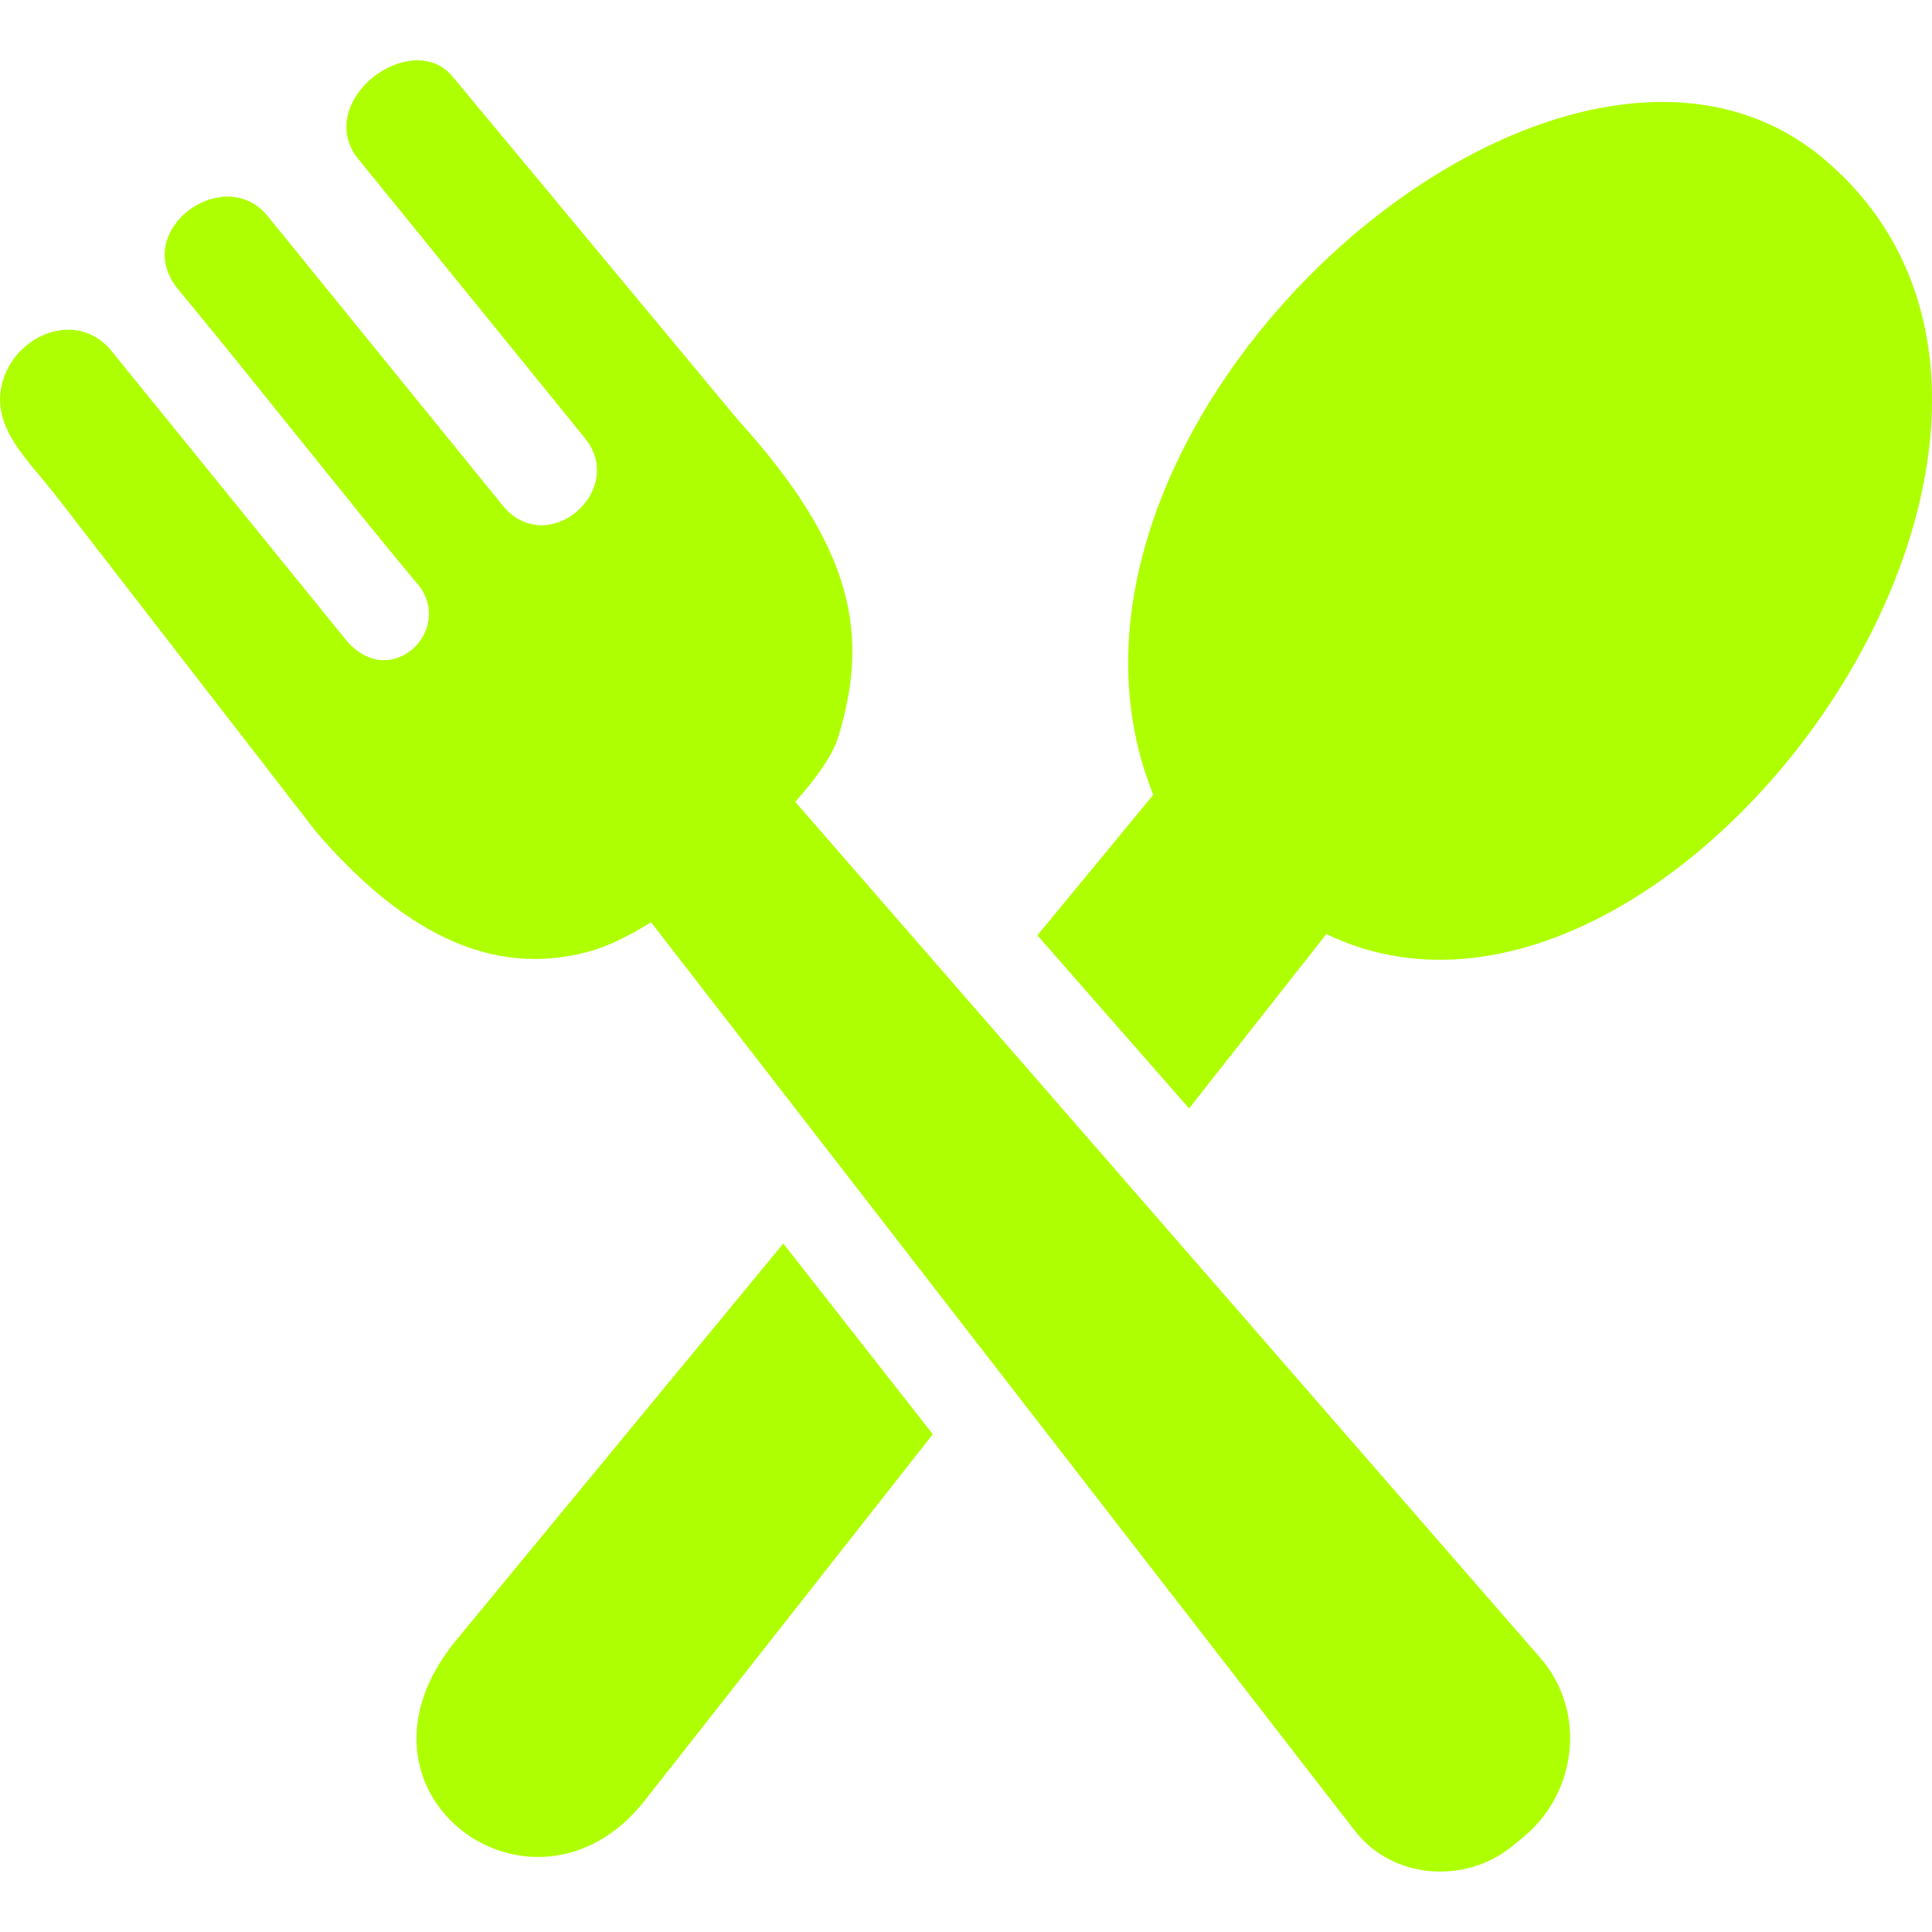
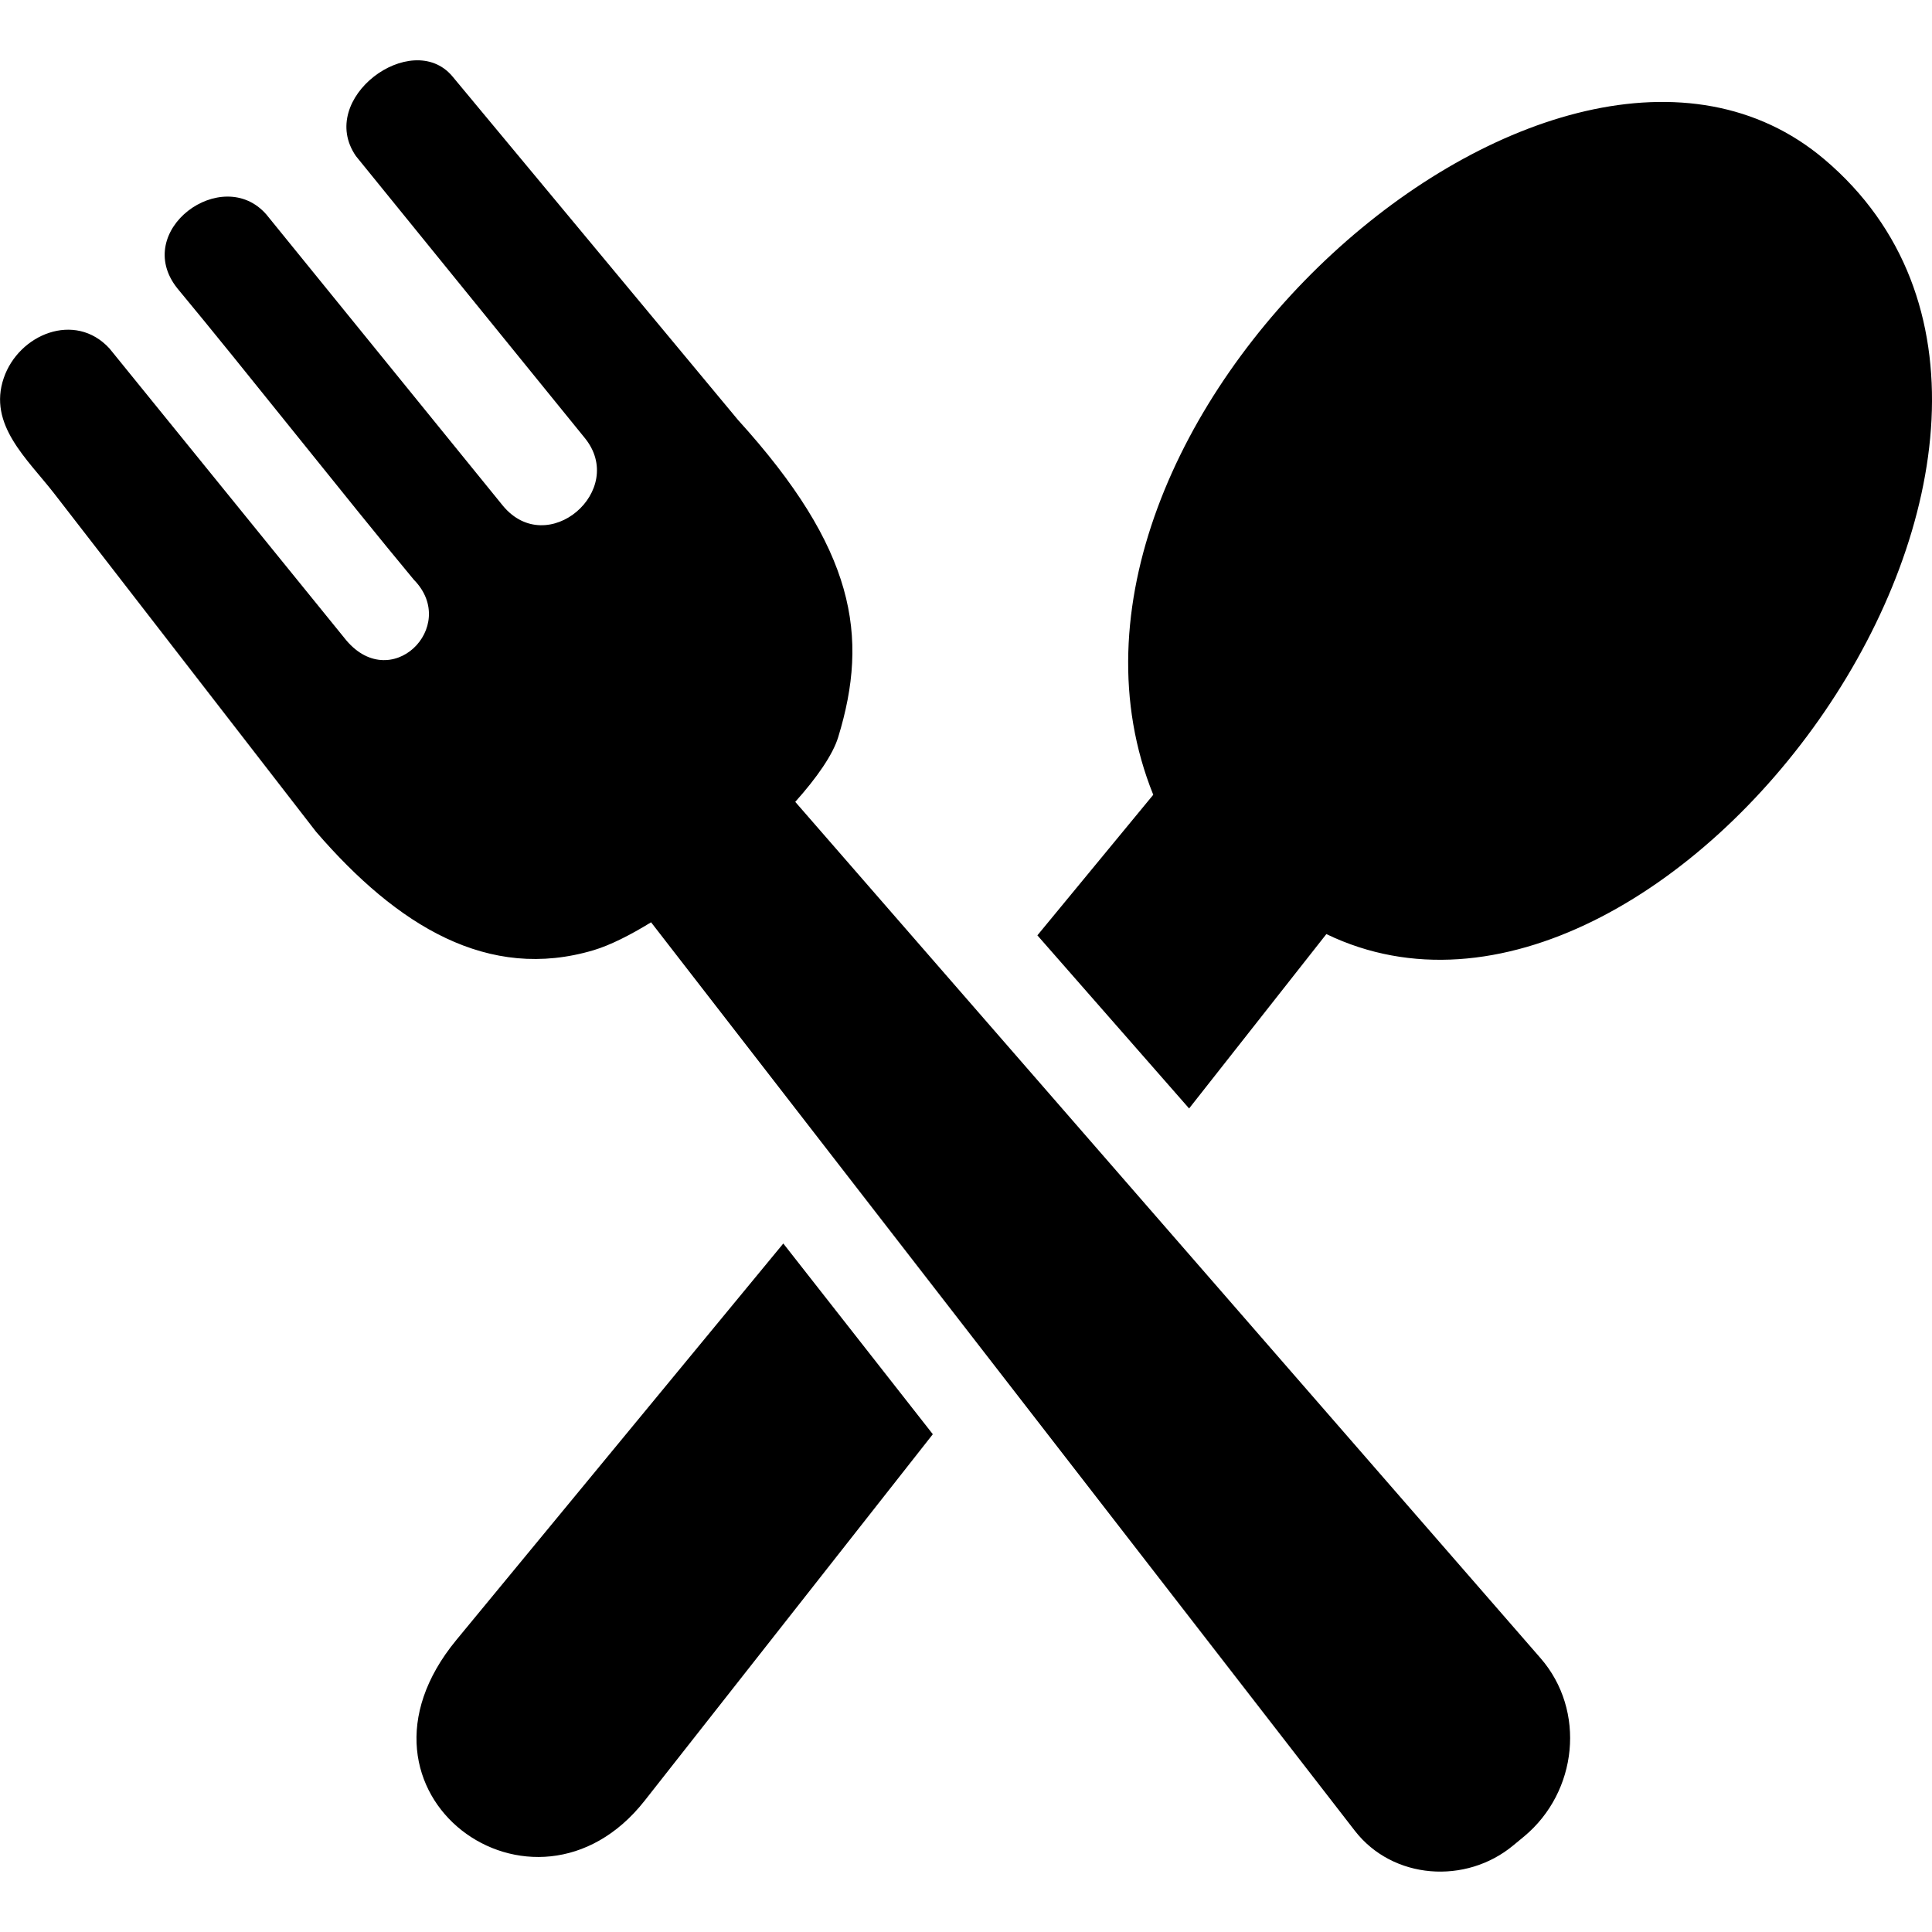
- <svg xmlns="http://www.w3.org/2000/svg" fill="#afff03" width="800px" height="800px" viewBox="0 -3.84 122.88 122.88" version="1.1" id="Layer_1">
-   <g>
-     <path d="M29.03,100.46l20.79-25.21l9.51,12.13L41,110.69C33.98,119.61,20.99,110.21,29.03,100.46L29.03,100.46z M53.31,43.05 c1.98-6.46,1.07-11.98-6.37-20.18L28.76,1c-2.58-3.03-8.66,1.42-6.12,5.09L37.18,24c2.75,3.34-2.36,7.76-5.2,4.32L16.94,9.8 c-2.8-3.21-8.59,1.03-5.66,4.7c4.24,5.1,10.8,13.43,15.04,18.53c2.94,2.99-1.53,7.42-4.43,3.69L6.96,18.32 c-2.19-2.38-5.77-0.9-6.72,1.88c-1.02,2.97,1.49,5.14,3.2,7.34L20.1,49.06c5.17,5.99,10.95,9.54,17.67,7.53 c1.03-0.31,2.29-0.94,3.64-1.77l44.76,57.78c2.41,3.11,7.06,3.44,10.08,0.93l0.69-0.57c3.4-2.83,3.95-8,1.04-11.34L50.58,47.16 C51.96,45.62,52.97,44.16,53.31,43.05L53.31,43.05z M65.98,55.65l7.37-8.94C63.87,23.21,99-8.11,116.03,6.29 C136.72,23.8,105.97,66,84.36,55.57l-8.73,11.09L65.98,55.65L65.98,55.65z" />
-   </g>
+ <svg xmlns="http://www.w3.org/2000/svg" width="800px" height="800px" viewBox="0 -3.84 122.88 122.88" version="1.1">
+   <path d="M29.03,100.46l20.79-25.21l9.51,12.13L41,110.69C33.98,119.61,20.99,110.21,29.03,100.46L29.03,100.46z M53.31,43.05 c1.98-6.46,1.07-11.98-6.37-20.18L28.76,1c-2.58-3.03-8.66,1.42-6.12,5.09L37.18,24c2.75,3.34-2.36,7.76-5.2,4.32L16.94,9.8 c-2.8-3.21-8.59,1.03-5.66,4.7c4.24,5.1,10.8,13.43,15.04,18.53c2.94,2.99-1.53,7.42-4.43,3.69L6.96,18.32 c-2.19-2.38-5.77-0.9-6.72,1.88c-1.02,2.97,1.49,5.14,3.2,7.34L20.1,49.06c5.17,5.99,10.95,9.54,17.67,7.53 c1.03-0.31,2.29-0.94,3.64-1.77l44.76,57.78c2.41,3.11,7.06,3.44,10.08,0.93l0.69-0.57c3.4-2.83,3.95-8,1.04-11.34L50.58,47.16 C51.96,45.62,52.97,44.16,53.31,43.05L53.31,43.05z M65.98,55.65l7.37-8.94C63.87,23.21,99-8.11,116.03,6.29 C136.72,23.8,105.97,66,84.36,55.57l-8.73,11.09L65.98,55.65L65.98,55.65z" />
</svg>
